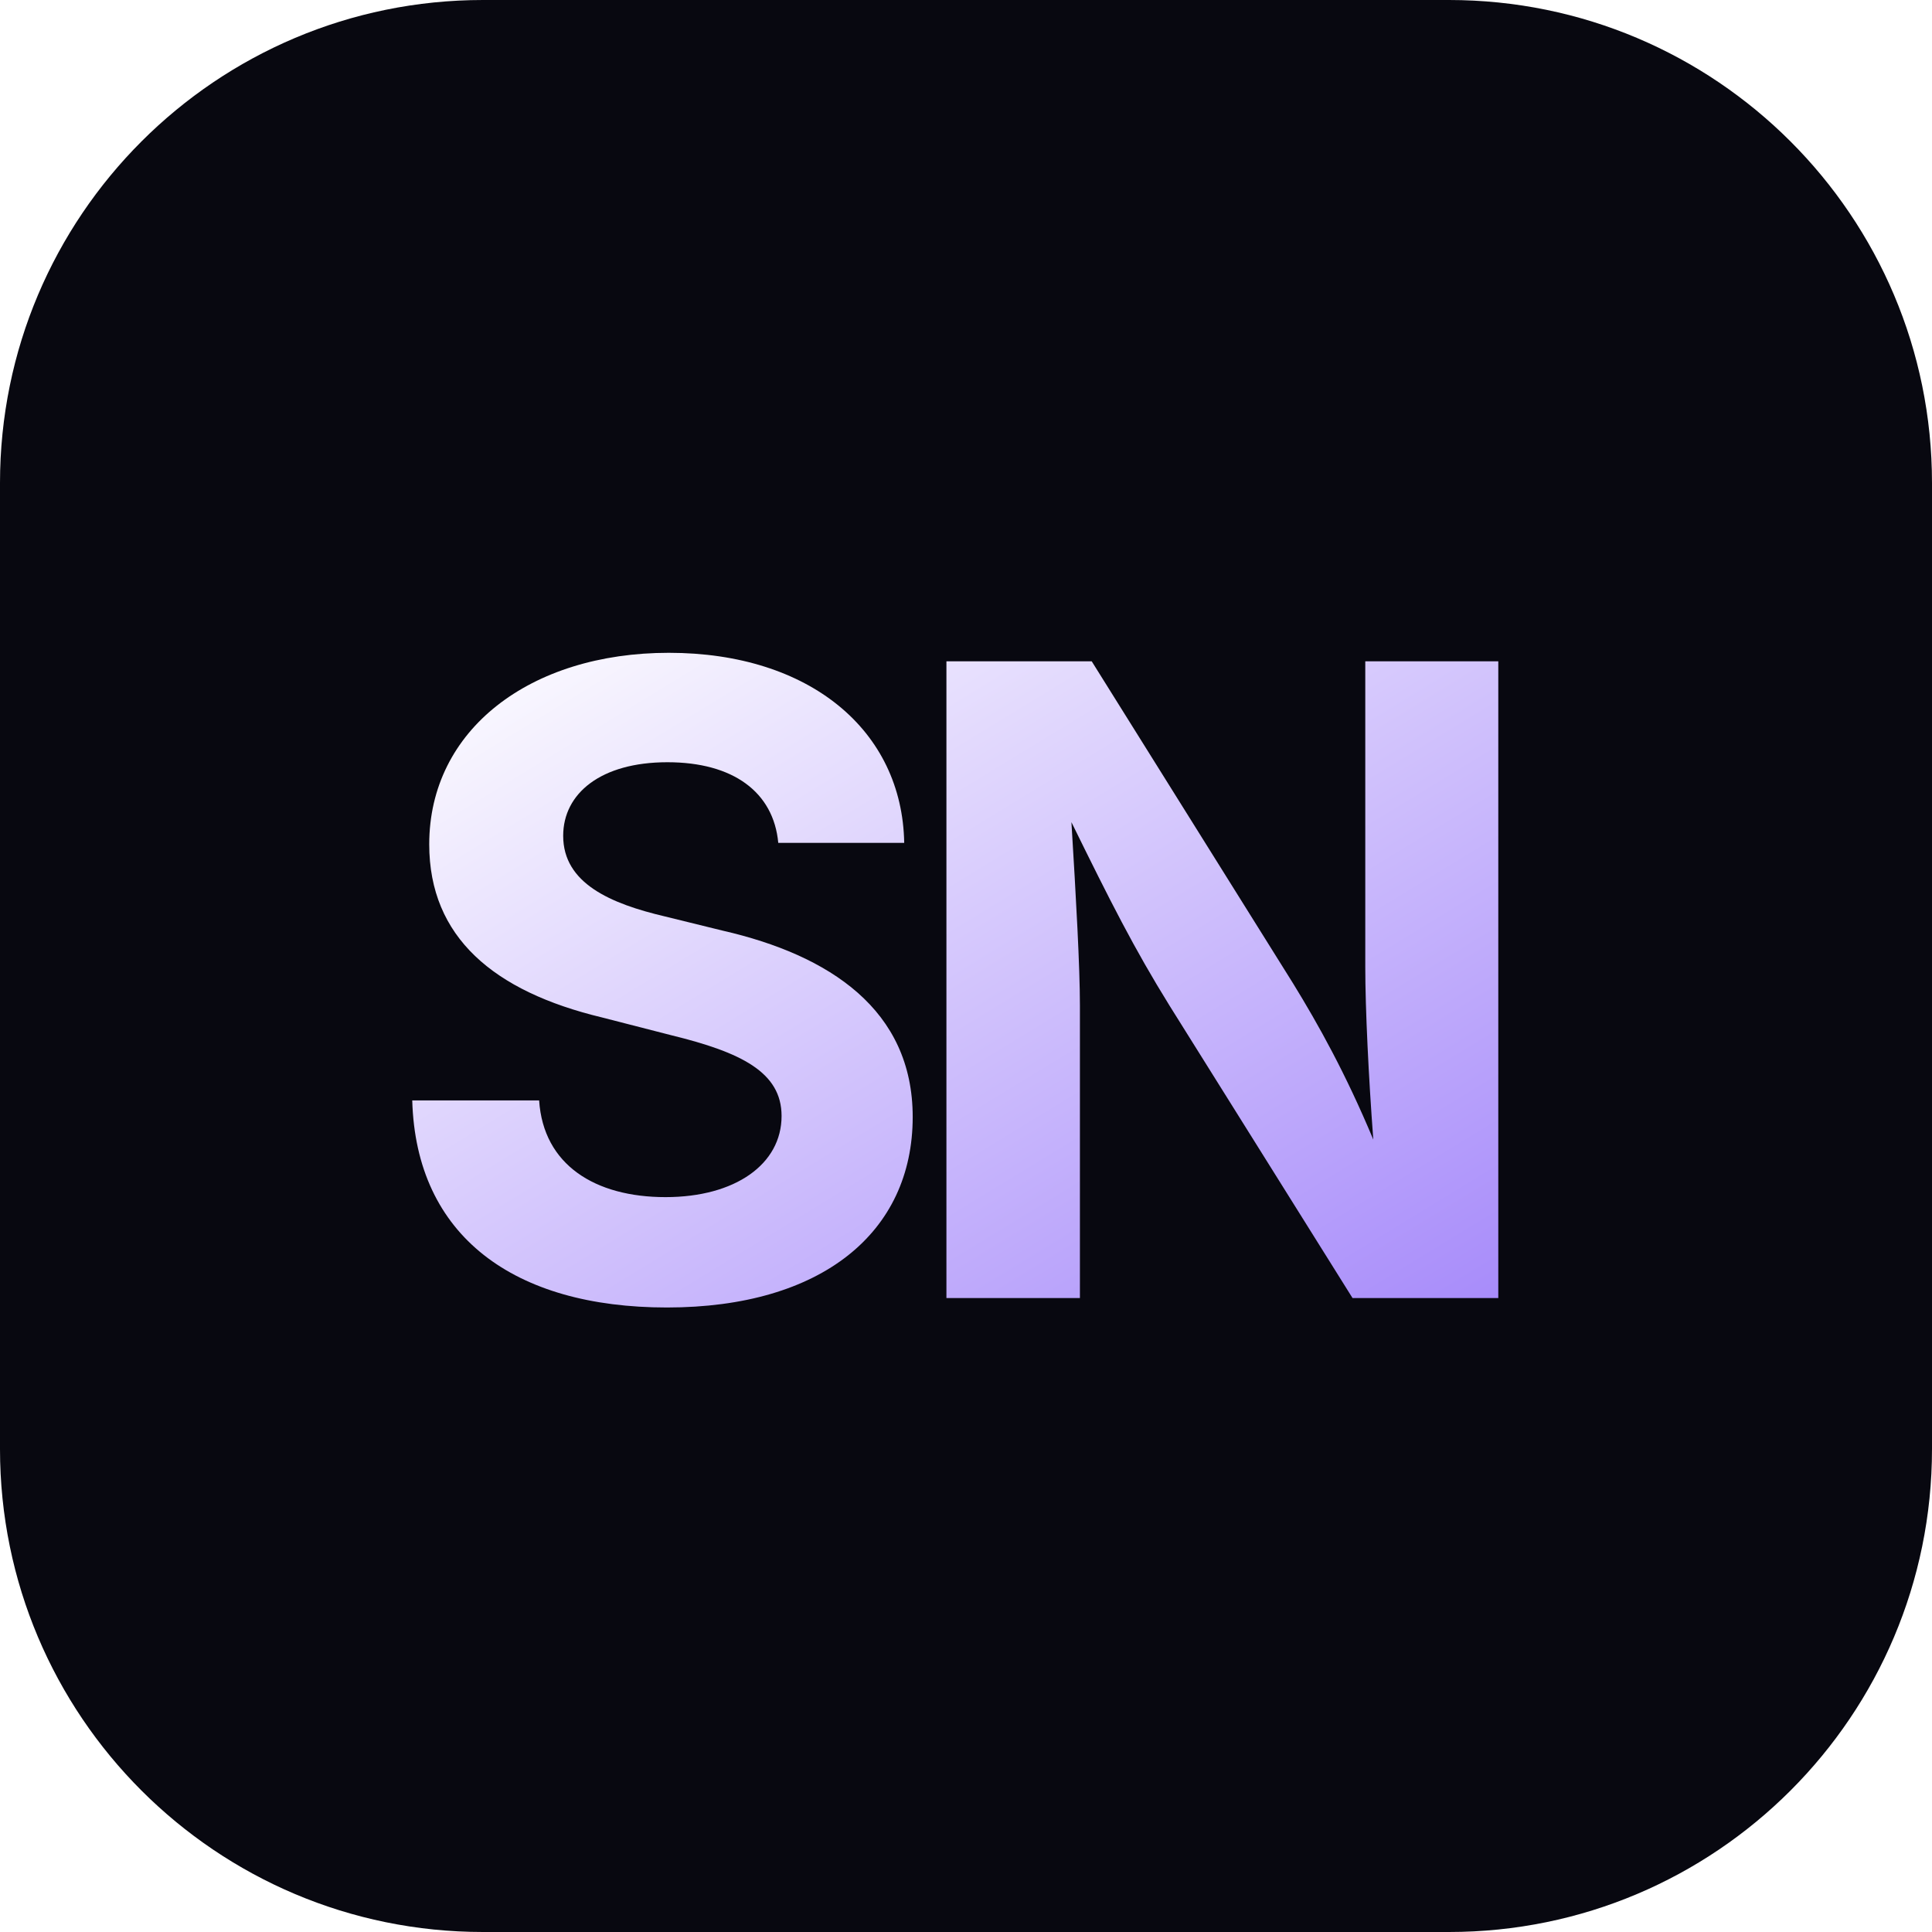
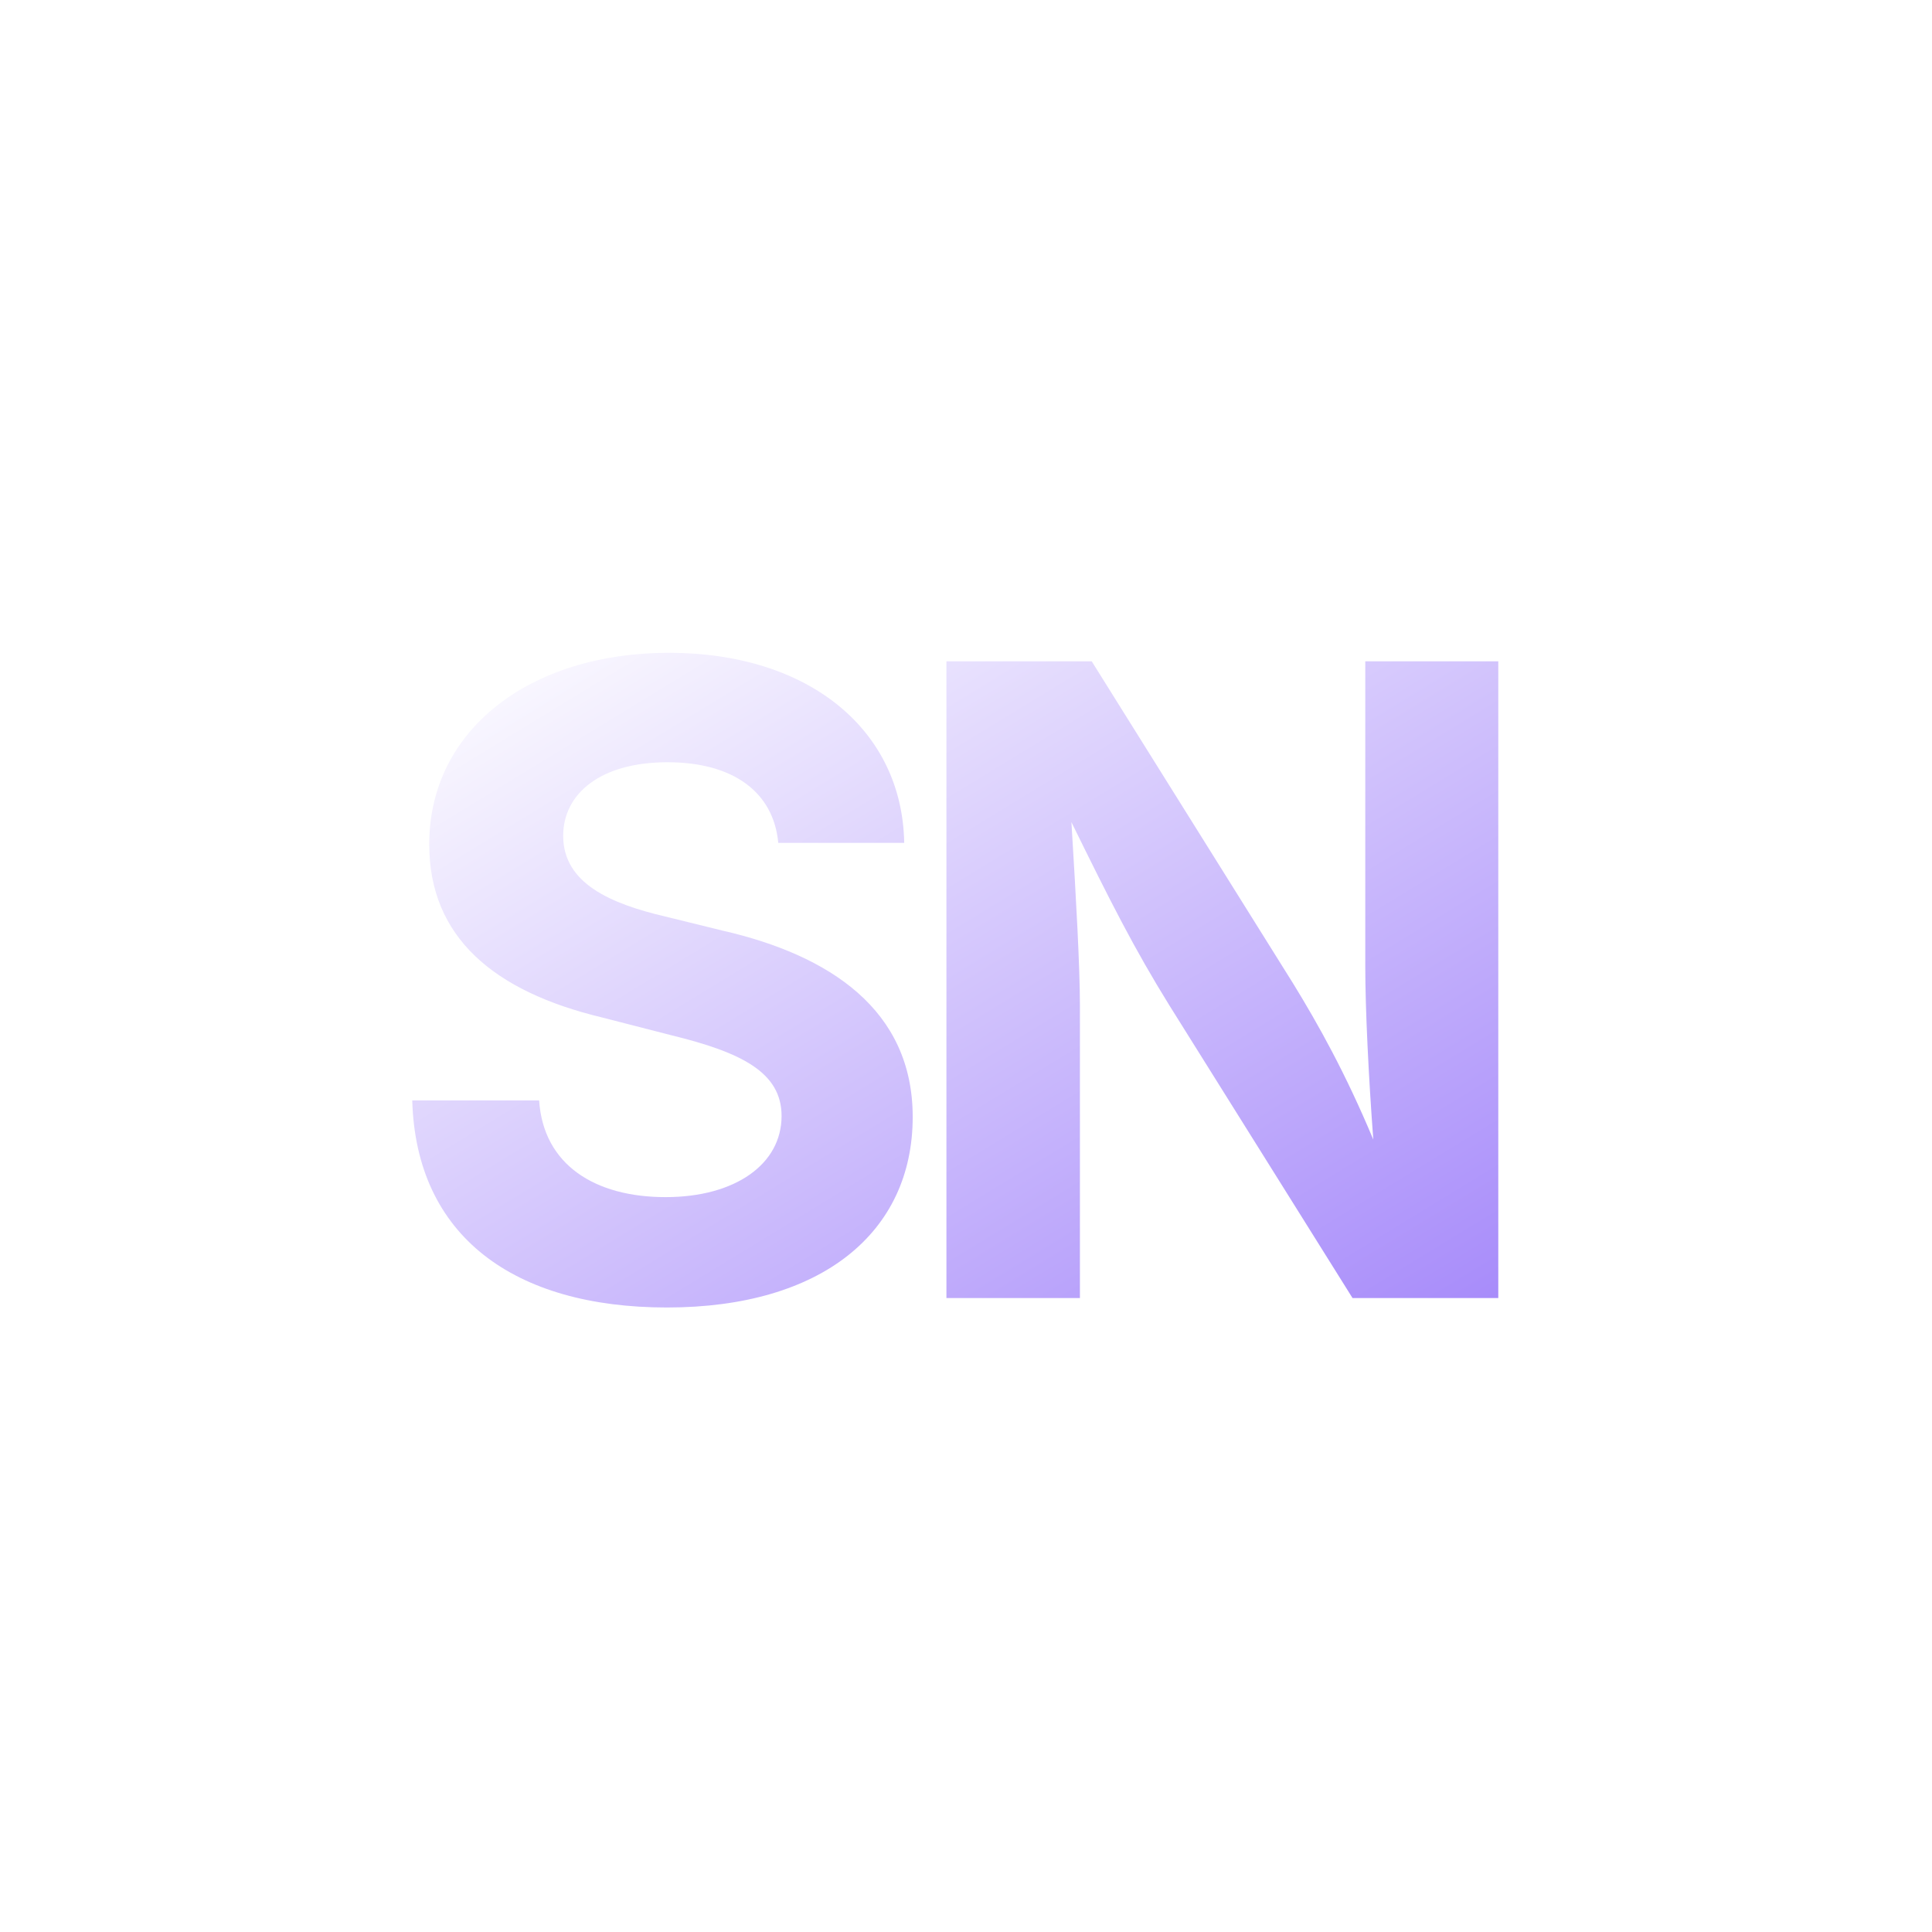
<svg xmlns="http://www.w3.org/2000/svg" viewBox="0 0 64 64">
  <defs>
    <linearGradient id="sn-gradient" x1="0" y1="0" x2="1" y2="1">
      <stop offset="0" stop-color="#fff" />
      <stop offset="1" stop-color="#a78bfa" />
    </linearGradient>
  </defs>
-   <rect width="64" height="64" rx="16" fill="#080810" />
  <text x="32" y="43" text-anchor="middle" font-family="Inter, Arial, sans-serif" font-size="29" font-weight="700" letter-spacing="-2" fill="url(#sn-gradient)">SN</text>
</svg>
